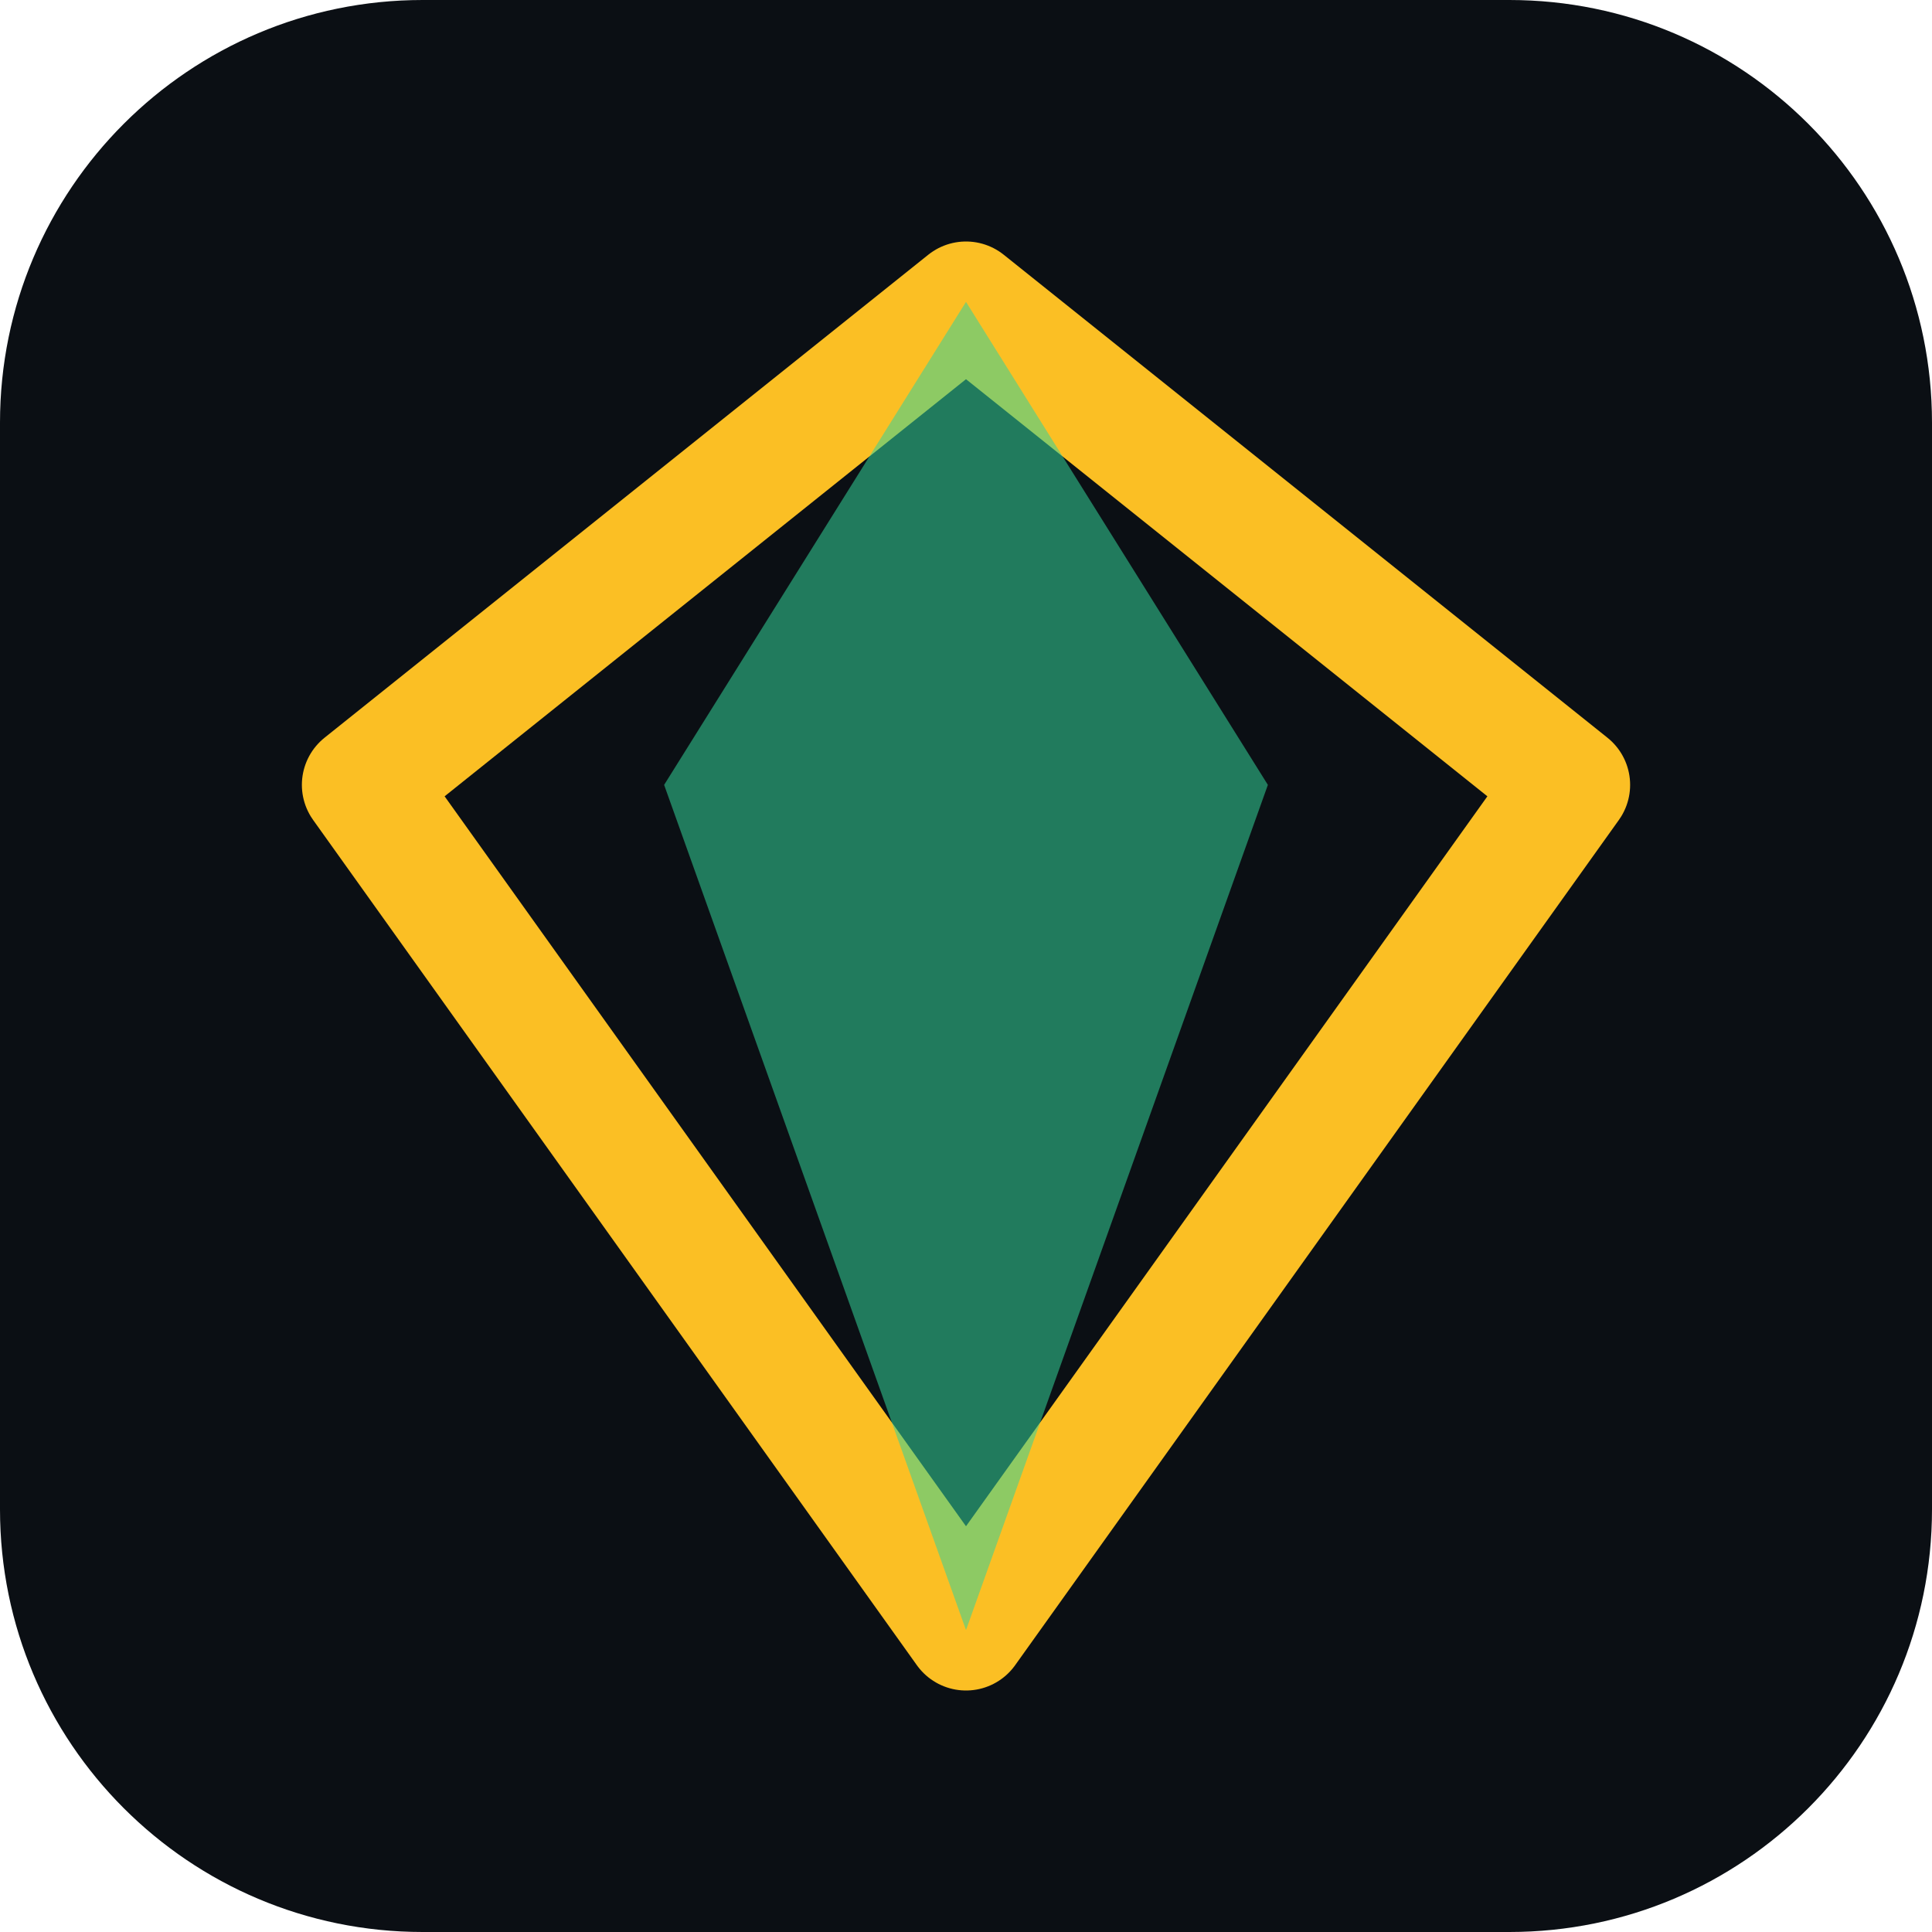
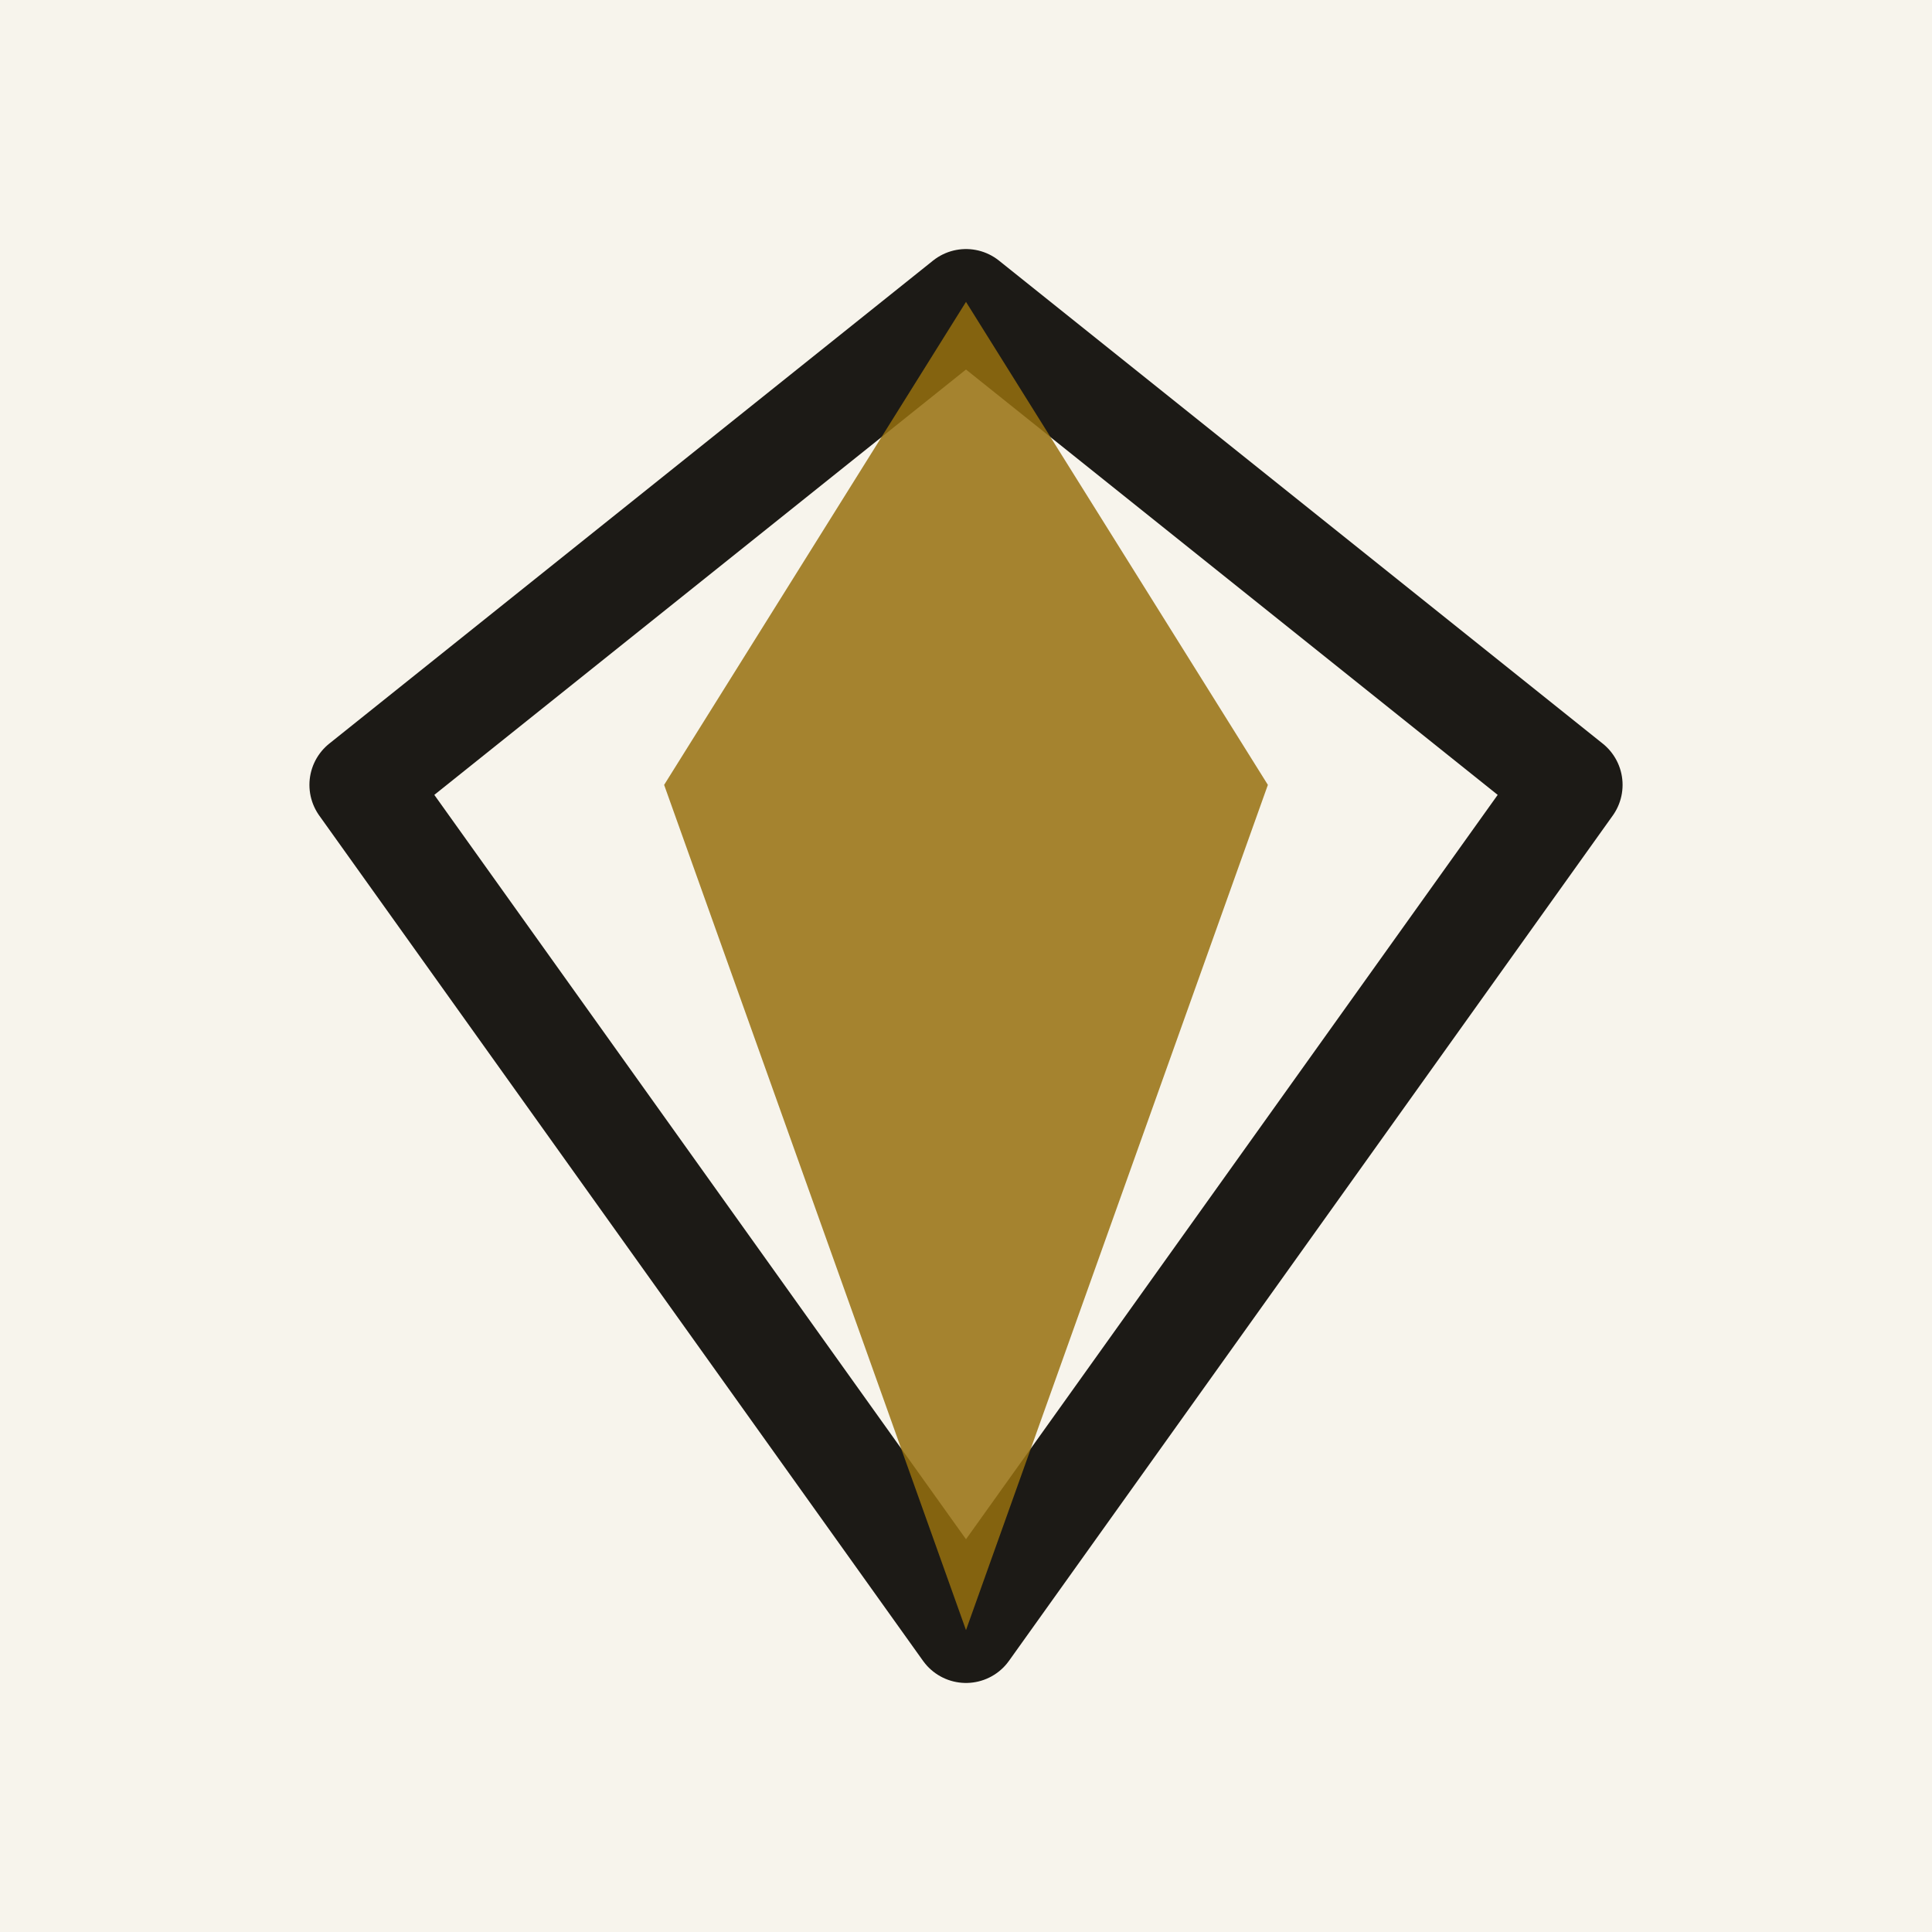
<svg xmlns="http://www.w3.org/2000/svg" viewBox="0 0 64 64">
-   <rect width="64" height="64" rx="14" fill="#0b0f14" />
-   <path d="M32 10 L52 26 L32 54 L12 26 Z" fill="none" stroke="#fbbf24" stroke-width="4" stroke-linejoin="round" />
-   <path d="M32 10 L42 26 L32 54 L22 26 Z" fill="#34d399" fill-opacity="0.55" />
+   <rect width="64" height="64" fill="#f7f4ec" />
+   <path d="M32 10 L52 26 L32 54 L12 26 Z" fill="none" stroke="#1c1a16" stroke-width="3.5" stroke-linejoin="round" />
+   <path d="M32 10 L42 26 L32 54 L22 26 Z" fill="#96700f" fill-opacity="0.85" />
</svg>
